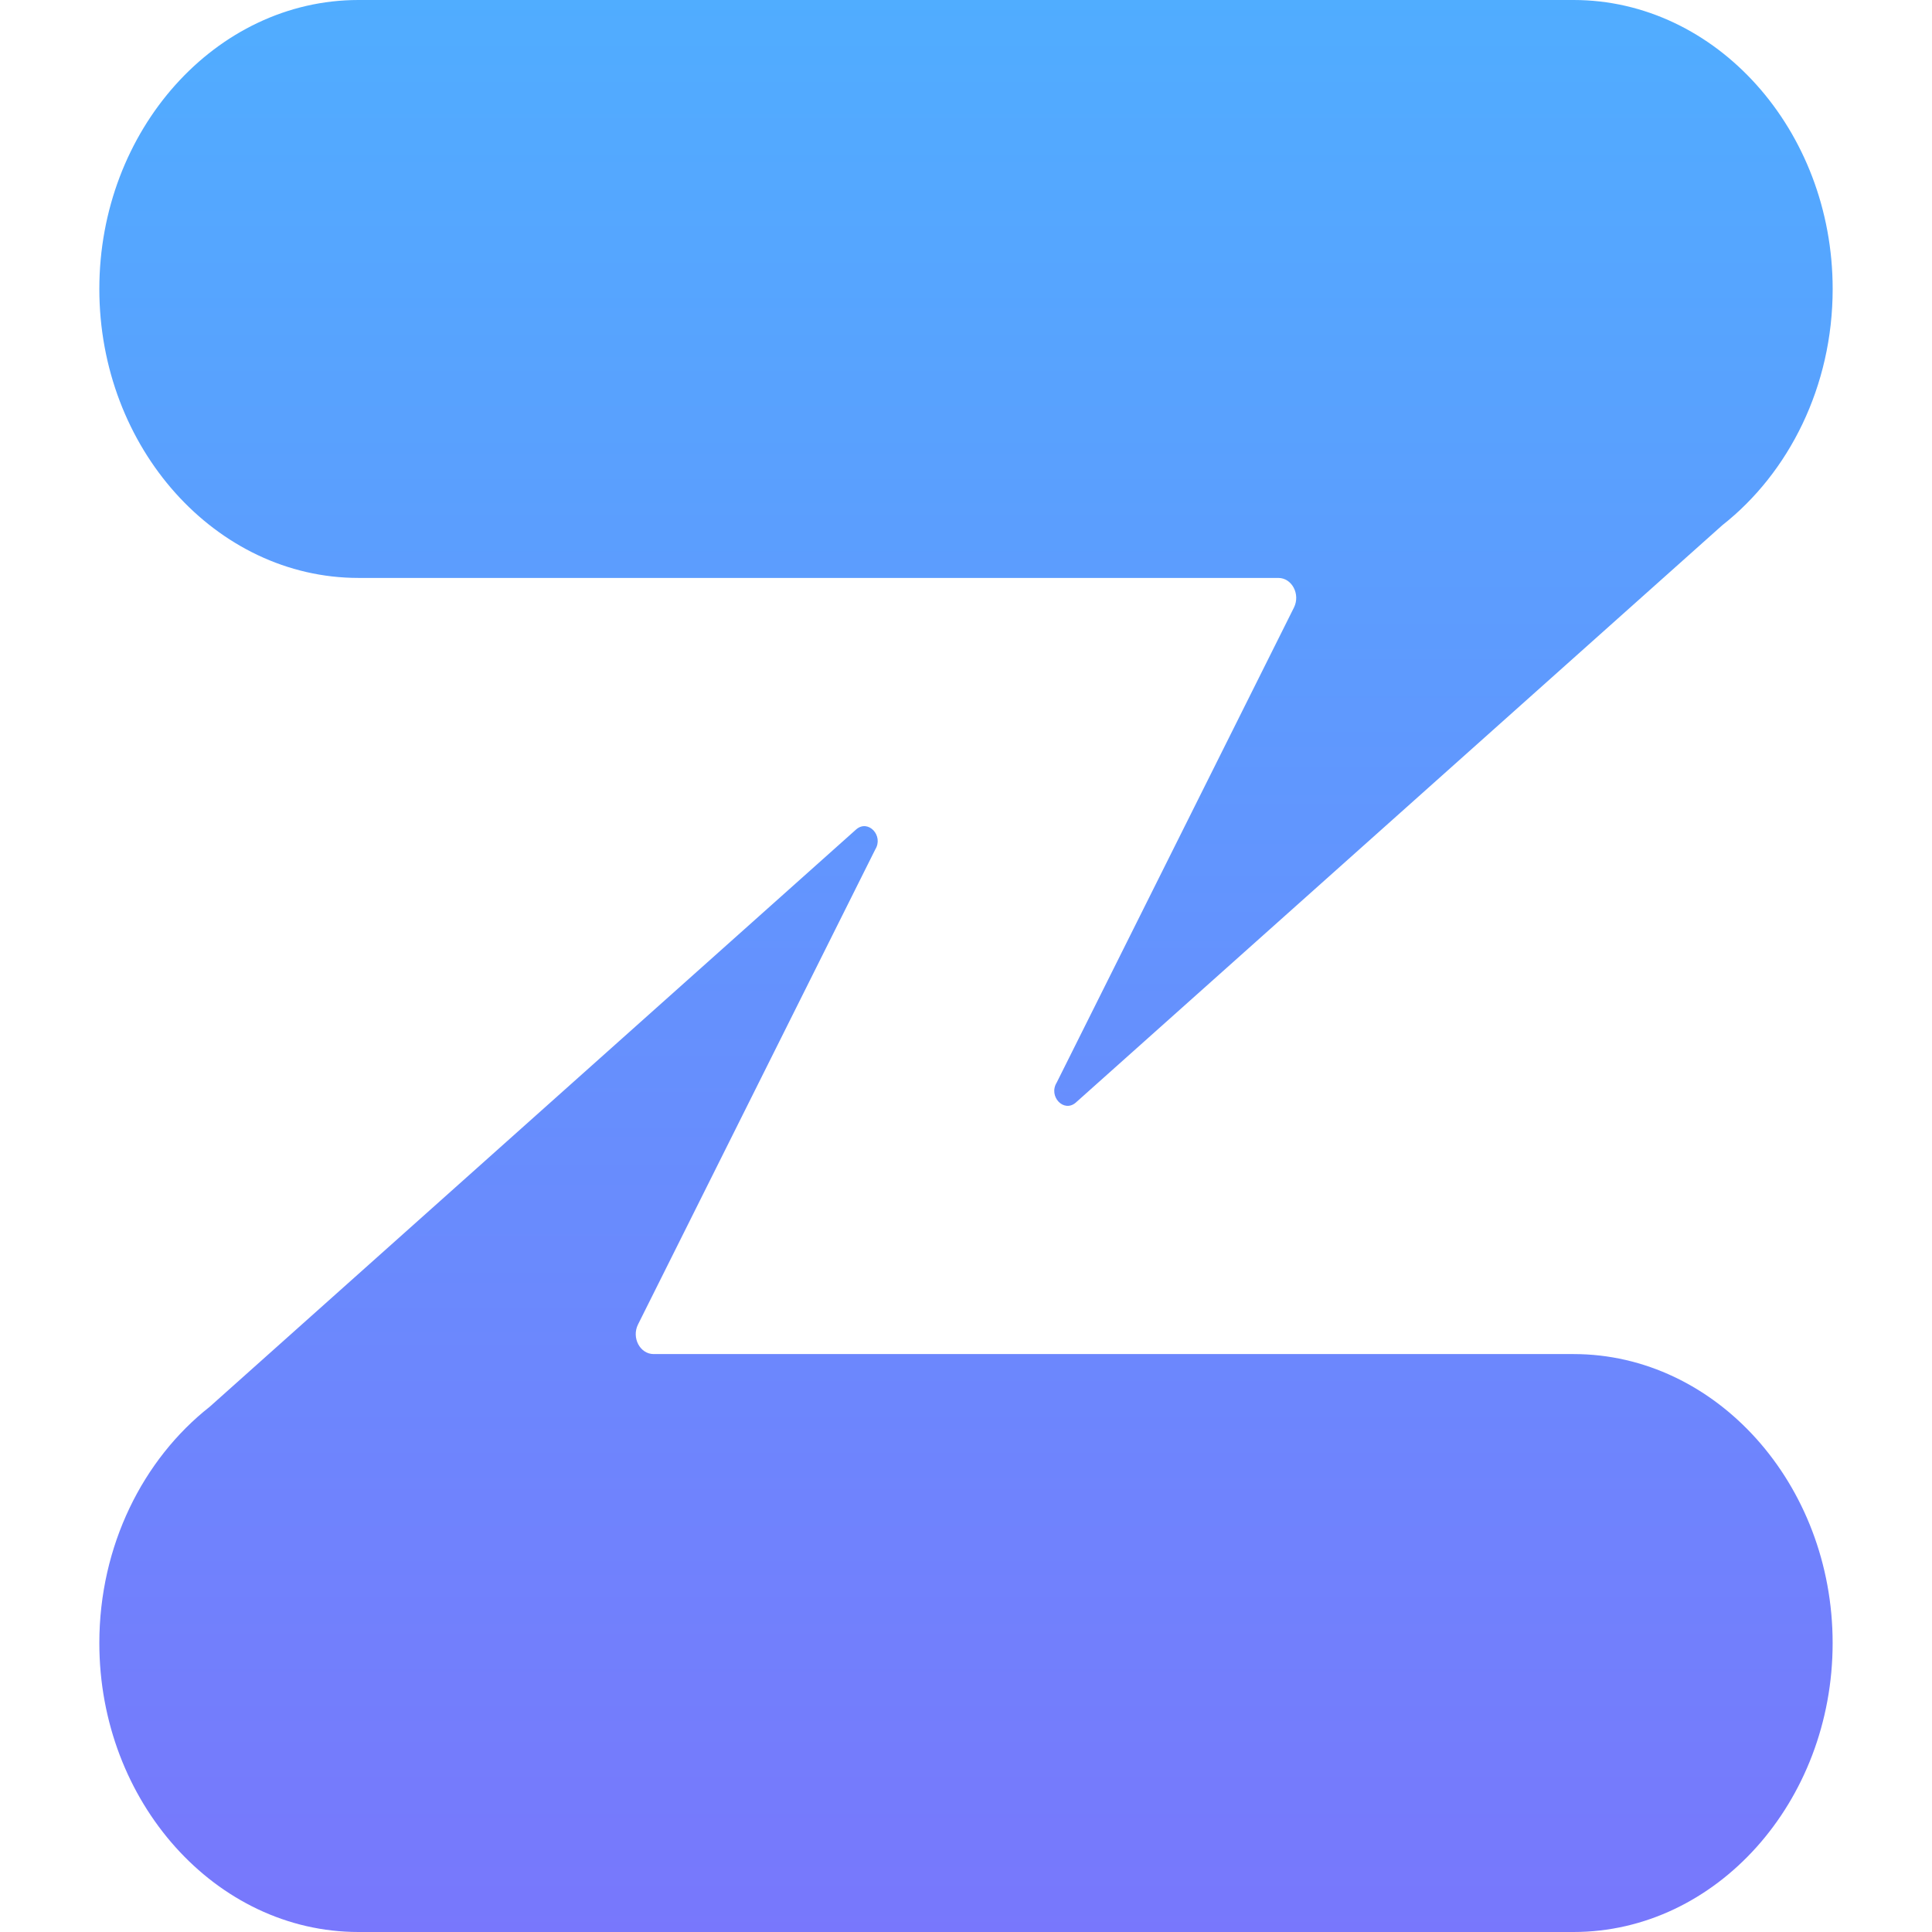
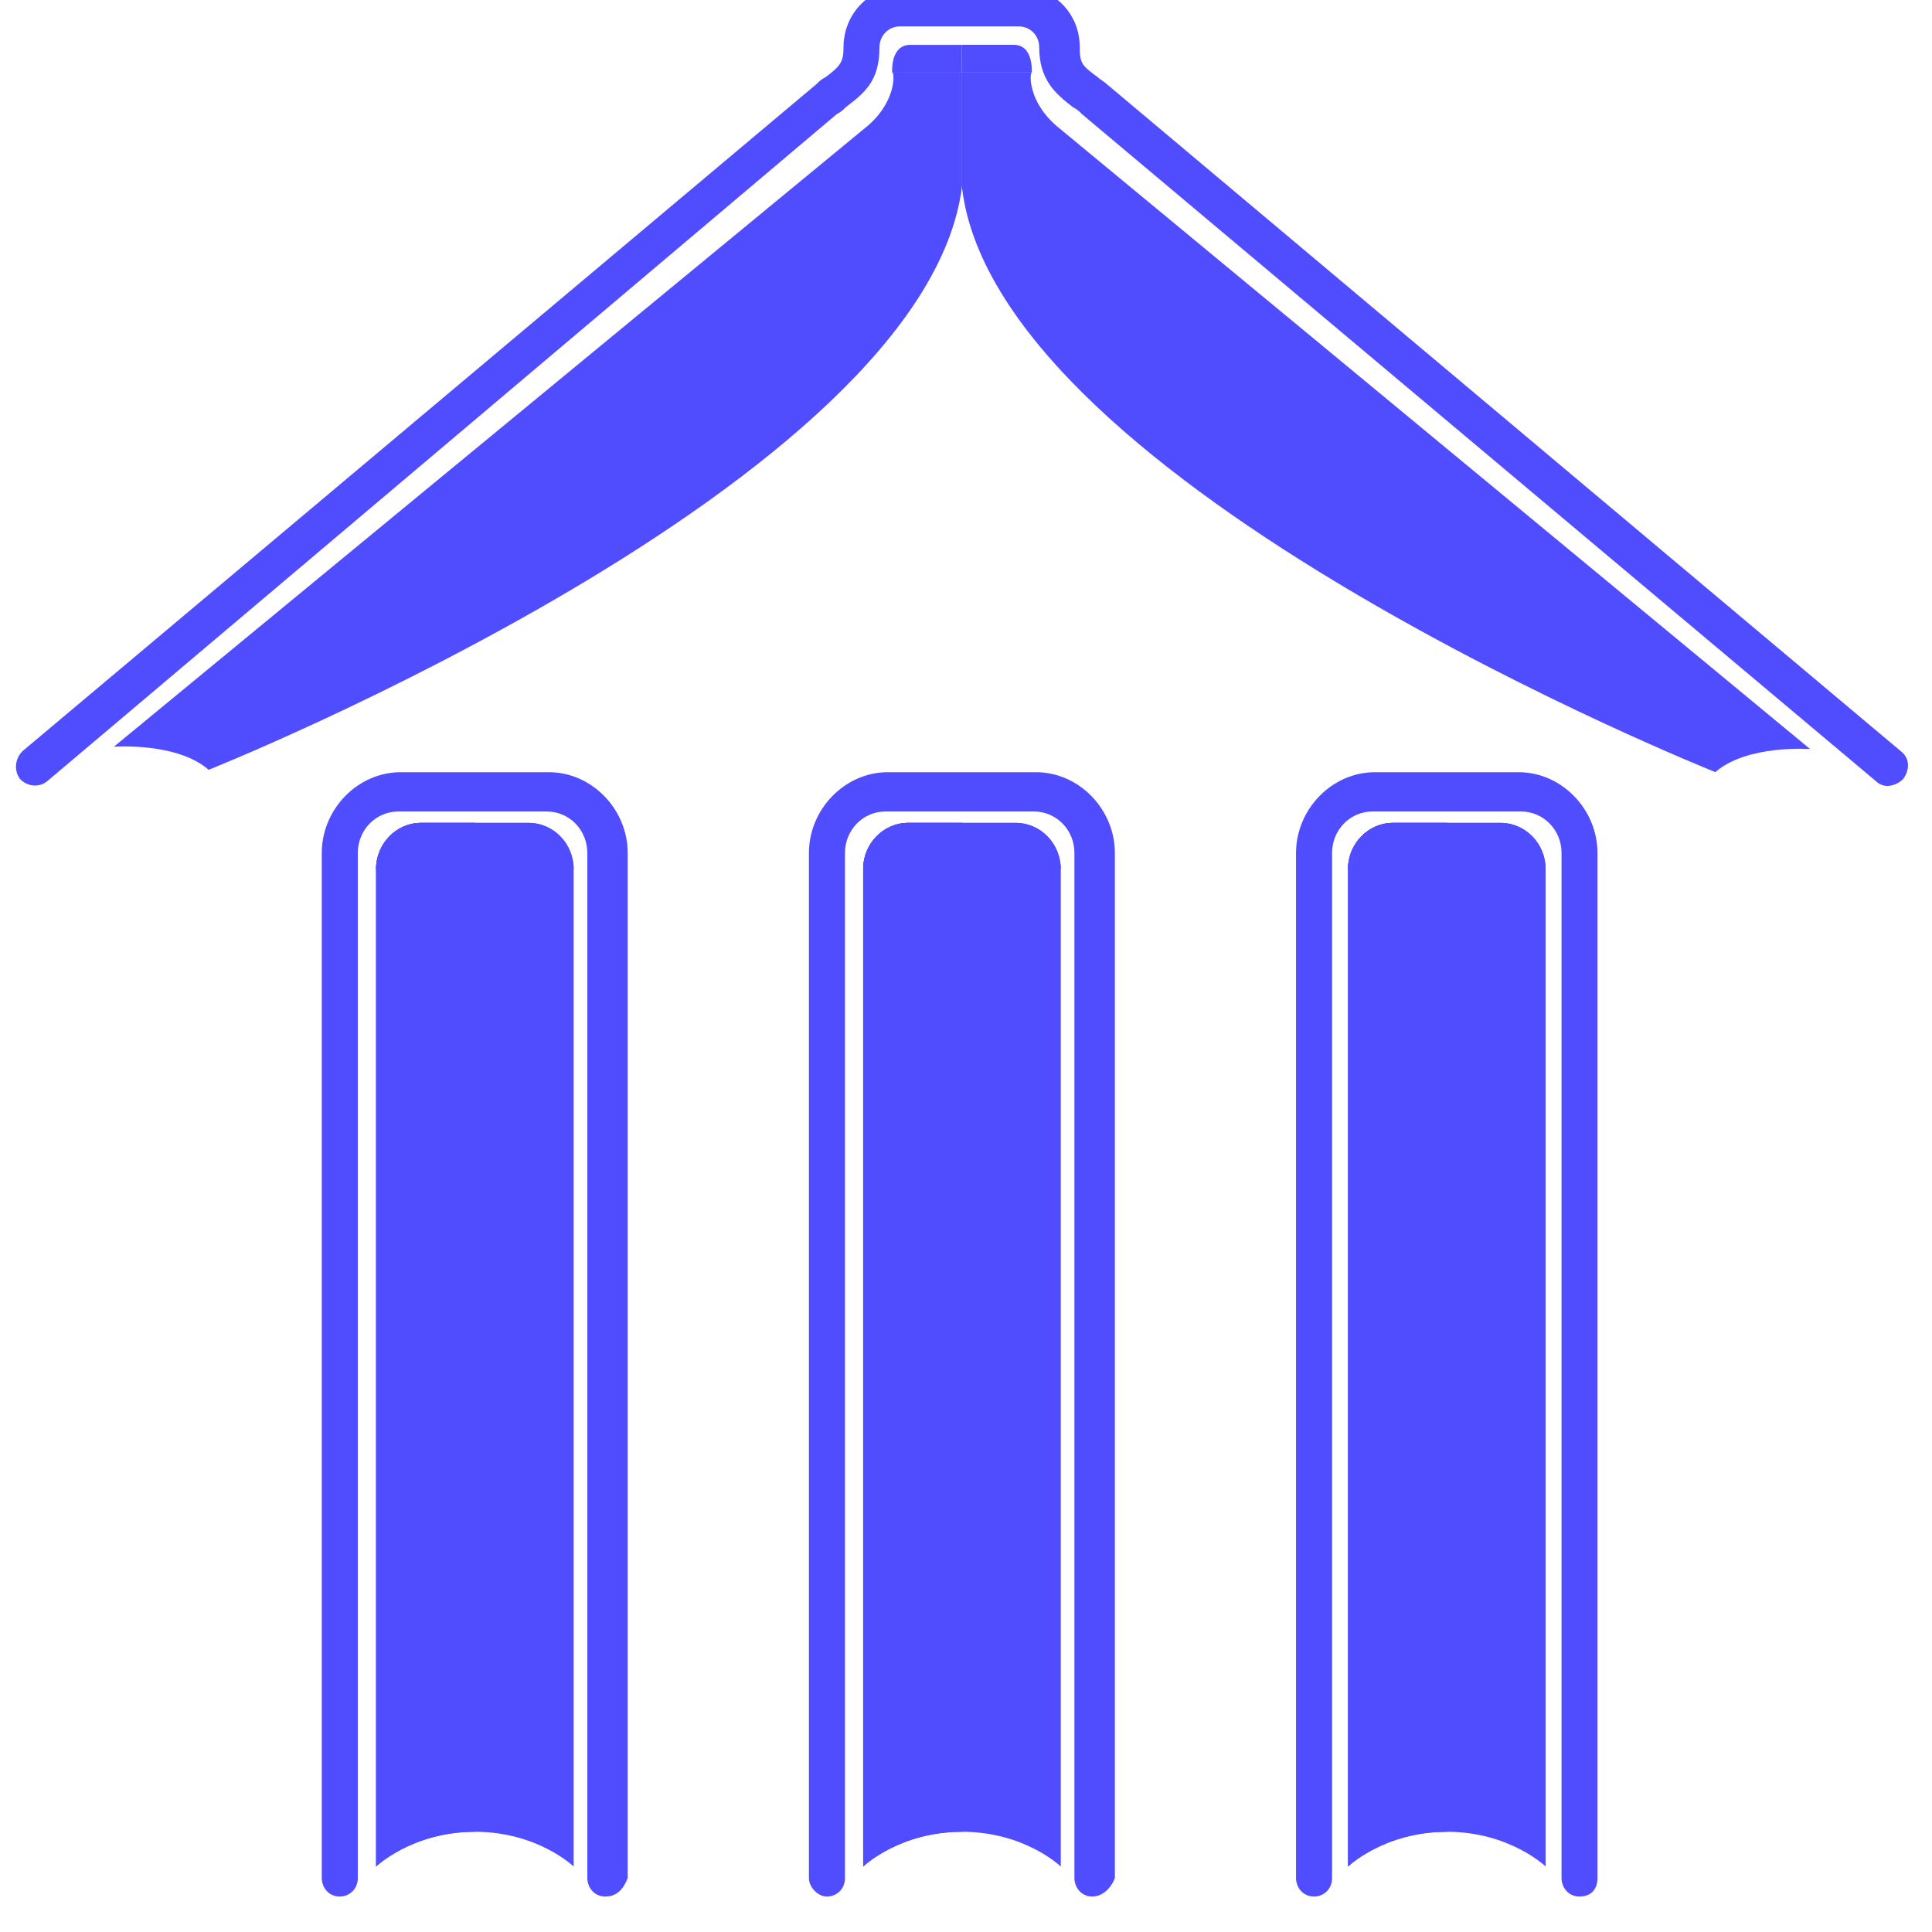
- <svg xmlns="http://www.w3.org/2000/svg" viewBox="49.99 49.99 673.14 673.14">
-   <linearGradient id="a" x1="0" y1="0" x2="0" y2="1">
-     <stop offset="0" stop-color="#50adff" />
-     <stop offset="1" stop-color="#7877fc" />
-   </linearGradient>
-   <path d="M688.52 150.67c0 33.91-15.23 64.04-38.44 82.31L424.79 434.17c-4.18 3.59-9.62-2.19-6.61-7.03l82.64-165.46c2.31-4.63-.69-10.33-5.44-10.33H174.86c-49.64 0-90.26-45.31-90.26-100.68 0-55.37 40.62-100.68 90.26-100.68h423.39c49.65 0 90.27 45.31 90.27 100.68zM174.86 723.13h423.39c49.64 0 90.26-45.31 90.26-100.68 0-55.37-40.62-100.68-90.26-100.68H277.73c-4.75 0-7.76-5.7-5.44-10.33l82.64-165.46c3.01-4.83-2.42-10.62-6.61-7.03L123.04 540.14c-23.21 18.27-38.44 48.4-38.44 82.31 0 55.37 40.62 100.68 90.26 100.68z" fill="url(#a)" />
+ <svg xmlns="http://www.w3.org/2000/svg" width="40" height="40">
+   <g>
+     <rect fill="none" id="canvas_background" height="42" width="42" y="-1" x="-1" />
+   </g>
+   <g>
+     <path id="svg_2" fill="#504CFF" d="m7.786,38.644l0,-20.649c0,-0.527 0.418,-0.958 0.93,-0.958l2.231,0c0.511,0 0.93,0.431 0.93,0.958l0,20.649c0,0 -0.744,-0.719 -2.045,-0.719c-1.302,0 -2.045,0.719 -2.045,0.719z" />
+     <path id="svg_5" fill="#504CFF" d="m9.836,17.037l-1.118,0c-0.512,0 -0.932,0.431 -0.932,0.958l0,20.649c0,0 0.745,-0.719 2.05,-0.719l0,-20.889l0,0z" />
+     <path id="svg_8" fill="#504CFF" d="m11.877,17.993c0,-0.526 -0.418,-0.956 -0.93,-0.956l-2.231,0c-0.511,0 -0.93,0.43 -0.93,0.956l4.09,0z" />
+     <path id="svg_11" fill="#504CFF" d="m9.836,17.993l-2.05,0c0,-0.526 0.419,-0.956 0.932,-0.956l1.118,0l0,0.956l0,0z" />
+     <path id="svg_1" fill="#504CFF" d="m12.533,39.266c-0.233,0 -0.373,-0.191 -0.373,-0.382l0,-21.223c0,-0.478 -0.373,-0.86 -0.839,-0.86l-3.074,0c-0.466,0 -0.839,0.382 -0.839,0.86l0,21.223c0,0.239 -0.186,0.382 -0.373,0.382c-0.233,0 -0.373,-0.191 -0.373,-0.382l0,-21.223c0,-0.908 0.745,-1.673 1.63,-1.673l3.074,0c0.885,0 1.63,0.765 1.63,1.673l0,21.223c-0.093,0.239 -0.233,0.382 -0.466,0.382z" />
+     <path id="svg_6" fill="#504CFF" d="m29.959,17.037l-1.118,0c-0.512,0 -0.932,0.431 -0.932,0.958l0,20.649c0,0 0.745,-0.719 2.05,-0.719l0,-20.889l0,0z" />
+     <path id="svg_9" fill="#504CFF" d="m32,17.993c0,-0.526 -0.418,-0.956 -0.93,-0.956l-2.231,0c-0.511,0 -0.93,0.43 -0.93,0.956l4.09,0z" />
+     <path id="svg_12" fill="#504CFF" d="m29.959,17.993l-2.05,0c0,-0.526 0.419,-0.956 0.932,-0.956l1.118,0l0,0.956l0,0z" />
+     <path id="svg_15" fill="#504CFF" d="m32.703,39.266c-0.233,0 -0.373,-0.191 -0.373,-0.382l0,-21.223c0,-0.478 -0.373,-0.86 -0.839,-0.86l-3.074,0c-0.466,0 -0.838,0.382 -0.838,0.86l0,21.223c0,0.239 -0.186,0.382 -0.373,0.382c-0.233,0 -0.373,-0.191 -0.373,-0.382l0,-21.223c0,-0.908 0.745,-1.673 1.63,-1.673l2.981,0c0.885,0 1.63,0.765 1.63,1.673l0,21.223c0,0.239 -0.14,0.382 -0.373,0.382z" />
+     <path id="svg_3" fill="#504CFF" d="m27.91,38.644l0,-20.649c0,-0.527 0.418,-0.958 0.93,-0.958l2.231,0c0.511,0 0.93,0.431 0.93,0.958l0,20.649c0,0 -0.744,-0.719 -2.045,-0.719c-1.302,0 -2.045,0.719 -2.045,0.719z" />
+     <path id="svg_7" fill="#504CFF" d="m19.921,17.037l-1.118,0c-0.512,0 -0.932,0.431 -0.932,0.958l0,20.649c0,0 0.745,-0.719 2.05,-0.719l0,-20.889l0,0z" />
+     <path id="svg_10" fill="#504CFF" d="m21.962,17.993c0,-0.526 -0.418,-0.956 -0.93,-0.956l-2.231,0c-0.511,0 -0.93,0.43 -0.93,0.956l4.09,0z" />
+     <path id="svg_13" fill="#504CFF" d="m19.921,17.993l-2.05,0c0,-0.526 0.419,-0.956 0.932,-0.956l1.118,0l0,0.956l0,0z" />
+     <path id="svg_17" fill="#504CFF" d="m17.91,2.65l-15.552,12.81c0,0 1.308,-0.096 1.962,0.478c0,0 14.852,-5.927 15.599,-12.093l0,-2.342l-1.444,0c0.047,0 0.09,0.621 -0.564,1.147z" />
+     <path id="svg_18" fill="#504CFF" d="m21.926,2.65l15.55,12.858c0,0 -1.308,-0.096 -1.961,0.478c0,0 -14.85,-5.927 -15.597,-12.093l0,-2.39l1.444,0c-0.047,0 -0.089,0.621 0.564,1.147z" />
+     <path id="svg_16" fill="#504CFF" d="m39.077,16.273c-0.093,0 -0.186,-0.048 -0.233,-0.096l-16.443,-13.814c-0.046,-0.048 -0.093,-0.096 -0.186,-0.143c-0.373,-0.287 -0.699,-0.574 -0.699,-1.243c0,-0.239 -0.186,-0.43 -0.419,-0.43l-2.469,0c-0.233,0 -0.419,0.191 -0.419,0.43c0,0.717 -0.326,0.956 -0.699,1.243c-0.047,0.048 -0.093,0.096 -0.186,0.143l-16.35,13.814c-0.186,0.143 -0.419,0.096 -0.559,-0.048c-0.14,-0.191 -0.093,-0.43 0.047,-0.574l16.443,-13.814c0.047,-0.048 0.093,-0.096 0.186,-0.143c0.326,-0.239 0.373,-0.335 0.373,-0.621c0,-0.669 0.512,-1.243 1.211,-1.243l2.469,0c0.652,0 1.211,0.526 1.211,1.243c0,0.335 0.046,0.382 0.373,0.621c0.047,0.048 0.14,0.096 0.186,0.143l16.443,13.814c0.186,0.143 0.186,0.382 0.046,0.574c-0.093,0.096 -0.233,0.143 -0.326,0.143z" />
+     <path id="svg_14" fill="#504CFF" d="m22.618,39.266c-0.233,0 -0.373,-0.191 -0.373,-0.382l0,-21.223c0,-0.478 -0.373,-0.86 -0.838,-0.86l-3.074,0c-0.466,0 -0.839,0.382 -0.839,0.86l0,21.223c0,0.239 -0.186,0.382 -0.373,0.382c-0.186,0 -0.373,-0.191 -0.373,-0.382l0,-21.223c0,-0.908 0.745,-1.673 1.63,-1.673l3.074,0c0.885,0 1.63,0.765 1.63,1.673l0,21.223c-0.093,0.239 -0.28,0.382 -0.466,0.382z" />
+     <path id="svg_4" fill="#504CFF" d="m17.871,38.644l0,-20.649c0,-0.527 0.418,-0.958 0.93,-0.958l2.231,0c0.511,0 0.93,0.431 0.93,0.958l0,20.649c0,0 -0.744,-0.719 -2.045,-0.719c-1.302,0 -2.045,0.719 -2.045,0.719z" />
+     <path id="svg_19" fill="#504CFF" d="m19.916,1.503l-1.444,0c0,0 -0.046,-0.574 0.373,-0.574c0.466,0 1.071,0 1.071,0l0,0.574l0,0z" />
+     <path id="svg_20" fill="#504CFF" d="m19.917,1.502l1.444,0c0,0 0.046,-0.574 -0.373,-0.574c-0.466,0 -1.071,0 -1.071,0l0,0.574l0,0z" />
+   </g>
</svg>
